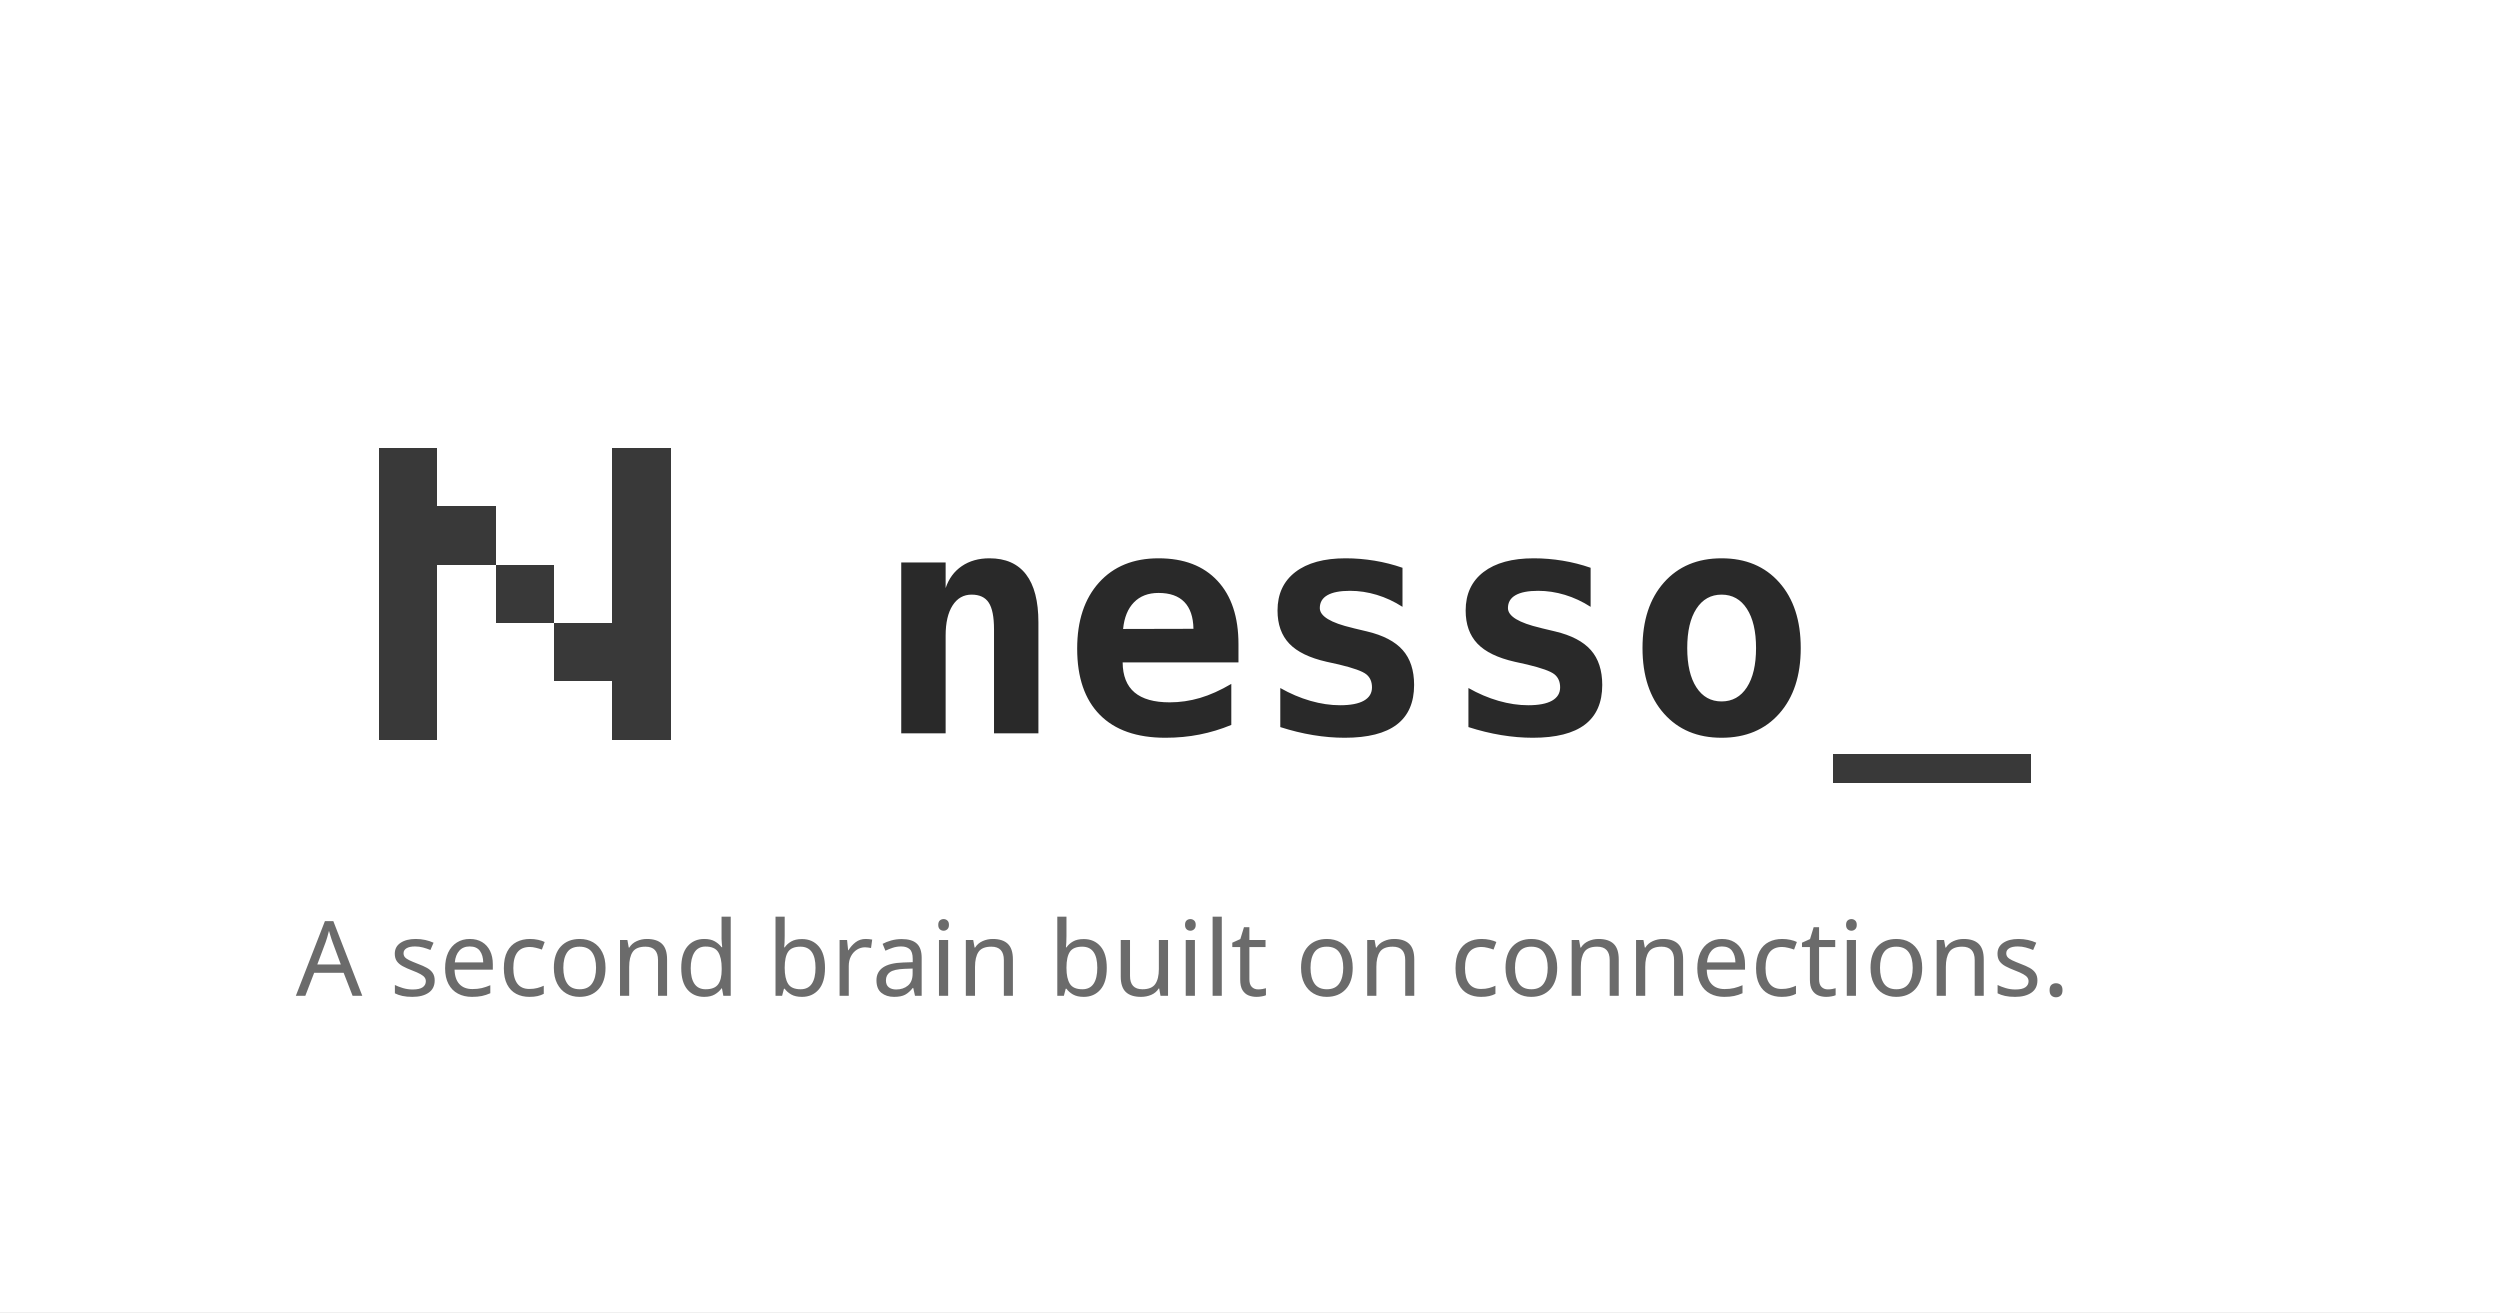
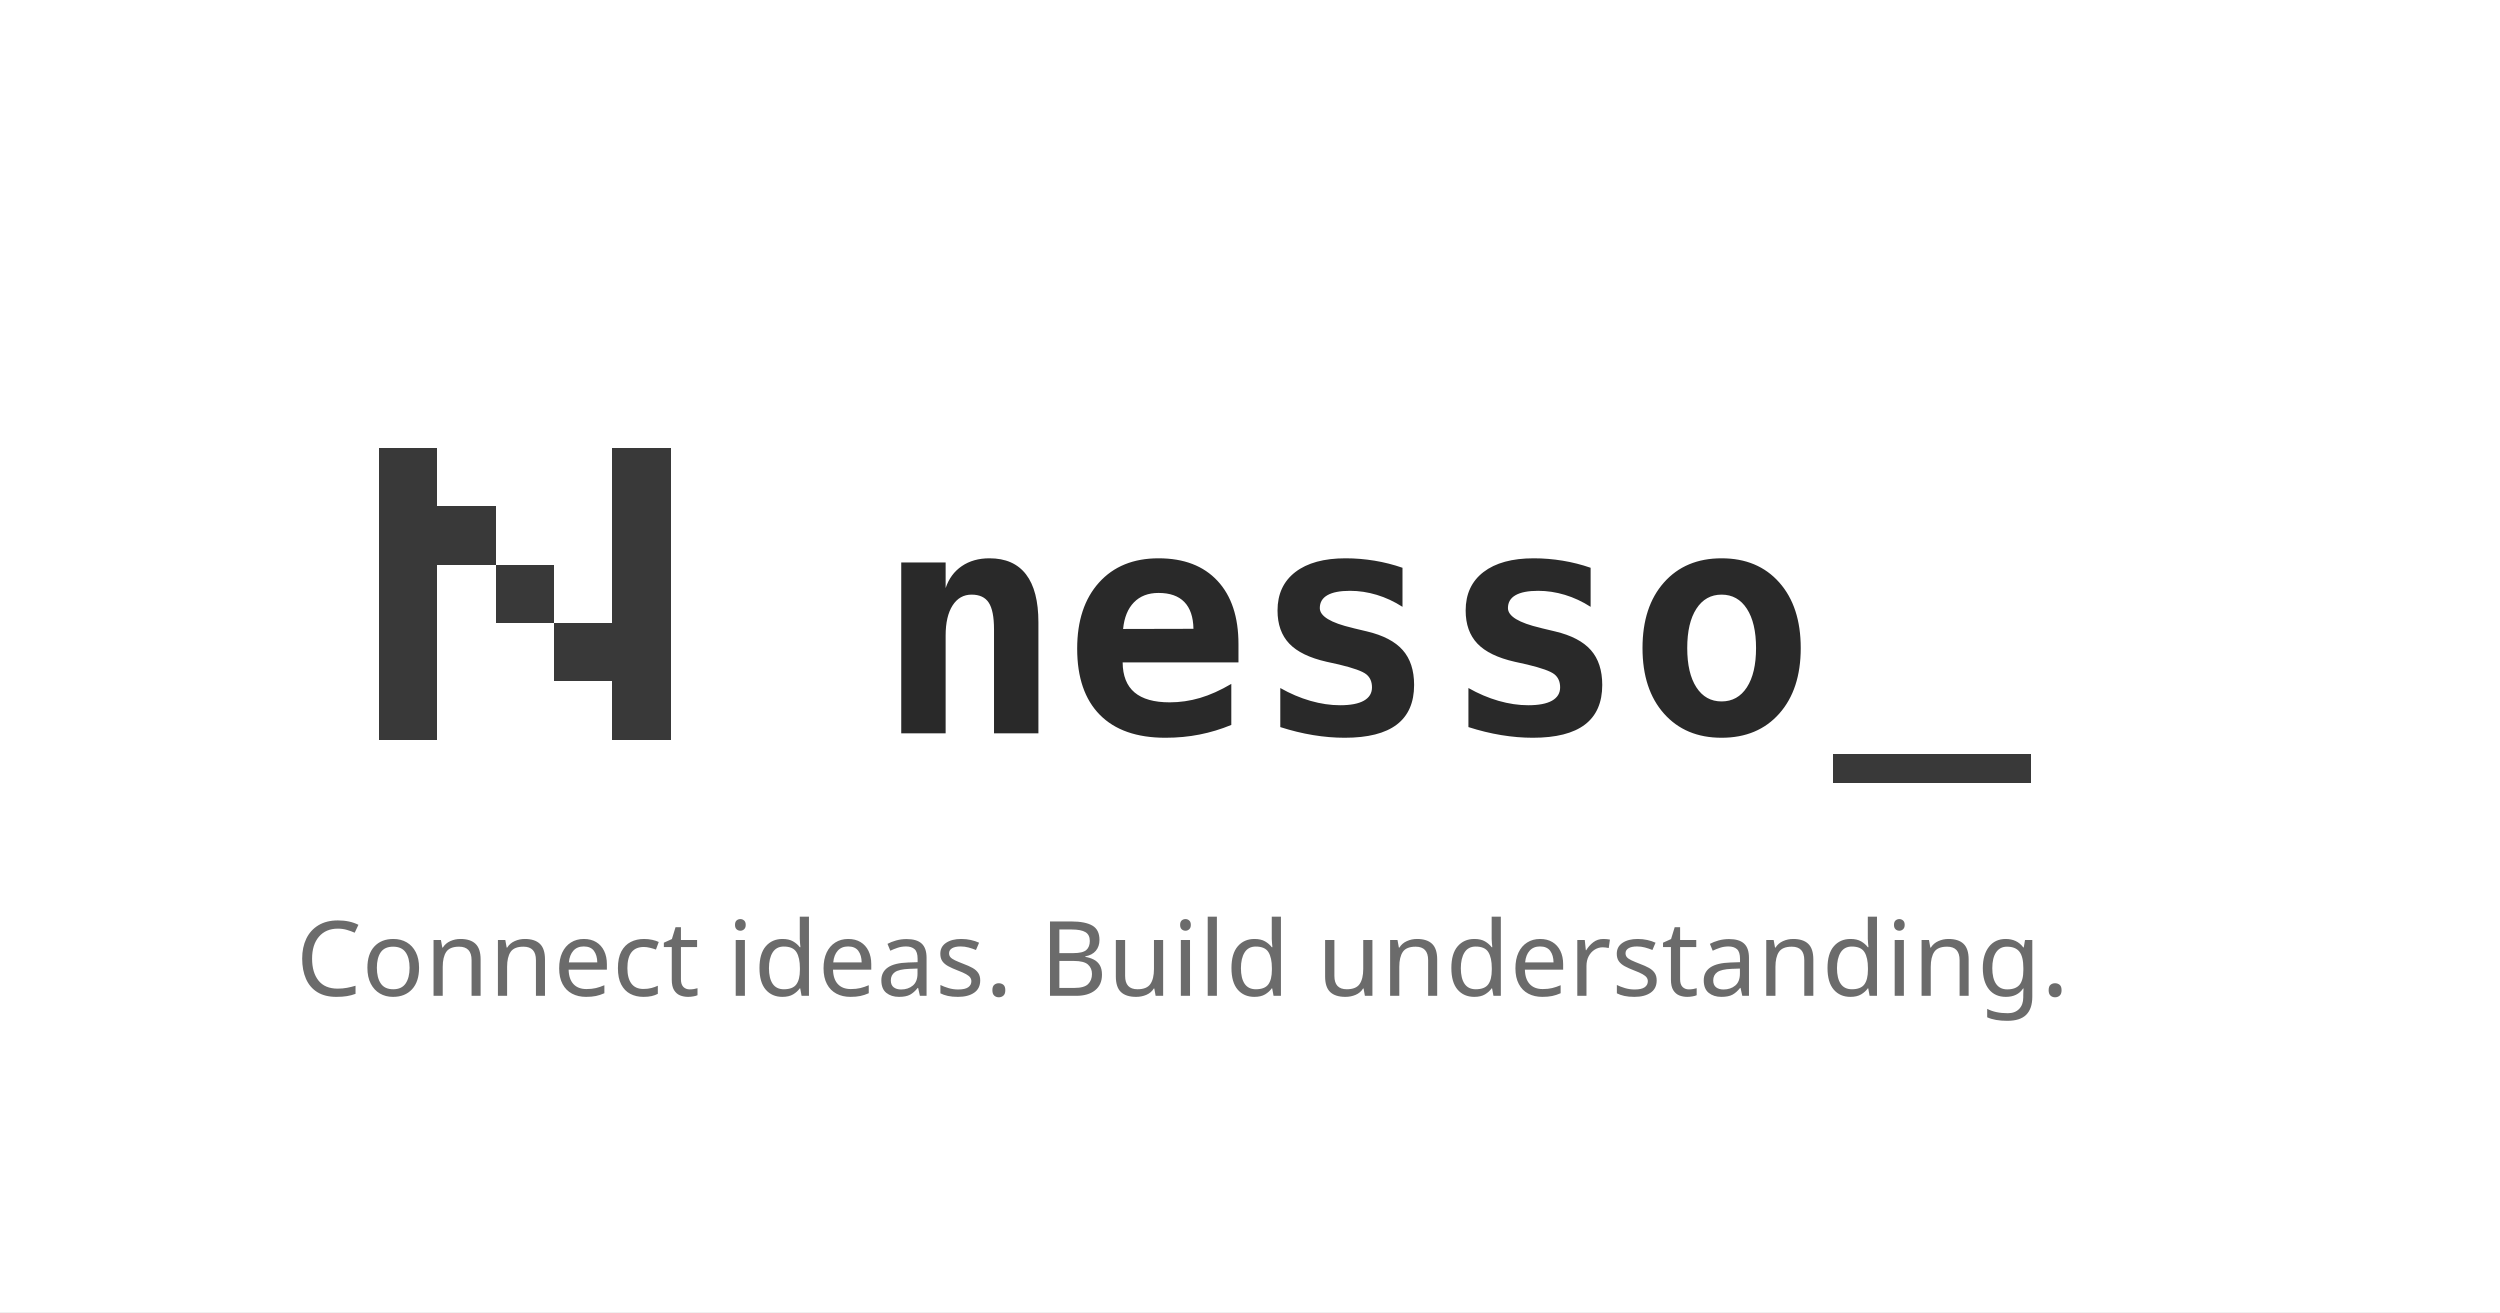
<svg xmlns="http://www.w3.org/2000/svg" viewBox="0 0 1200 630" shape-rendering="crispEdges">
  <rect width="1200" height="630" fill="#ffffff" />
  <g transform="translate(140 173) scale(7)">
    <path fill="#393939" d="M6 6h4v4H6zM22 6h4v4h-4zM6 10h4v4H6zM10 10h4v4h-4zM22 10h4v4h-4zM6 14h4v4H6zM14 14h4v4h-4zM22 14h4v4h-4zM6 18h4v4H6zM18 18h4v4h-4zM22 18h4v4h-4zM6 22h4v4H6zM22 22h4v4h-4z" />
  </g>
  <text x="420" y="352" font-family="monospace" font-size="150" font-weight="bold" fill="#292929">nesso</text>
  <path fill="#393939" d="M880 362h95v14H880z" />
-   <text x="142" y="478" font-family="sans-serif" font-size="50" fill="#6b6b6b">A second brain built on connections.</text>
+   <text x="142" y="478" font-family="sans-serif" font-size="50" fill="#6b6b6b">Connect ideas. Build understanding.</text>
</svg>
